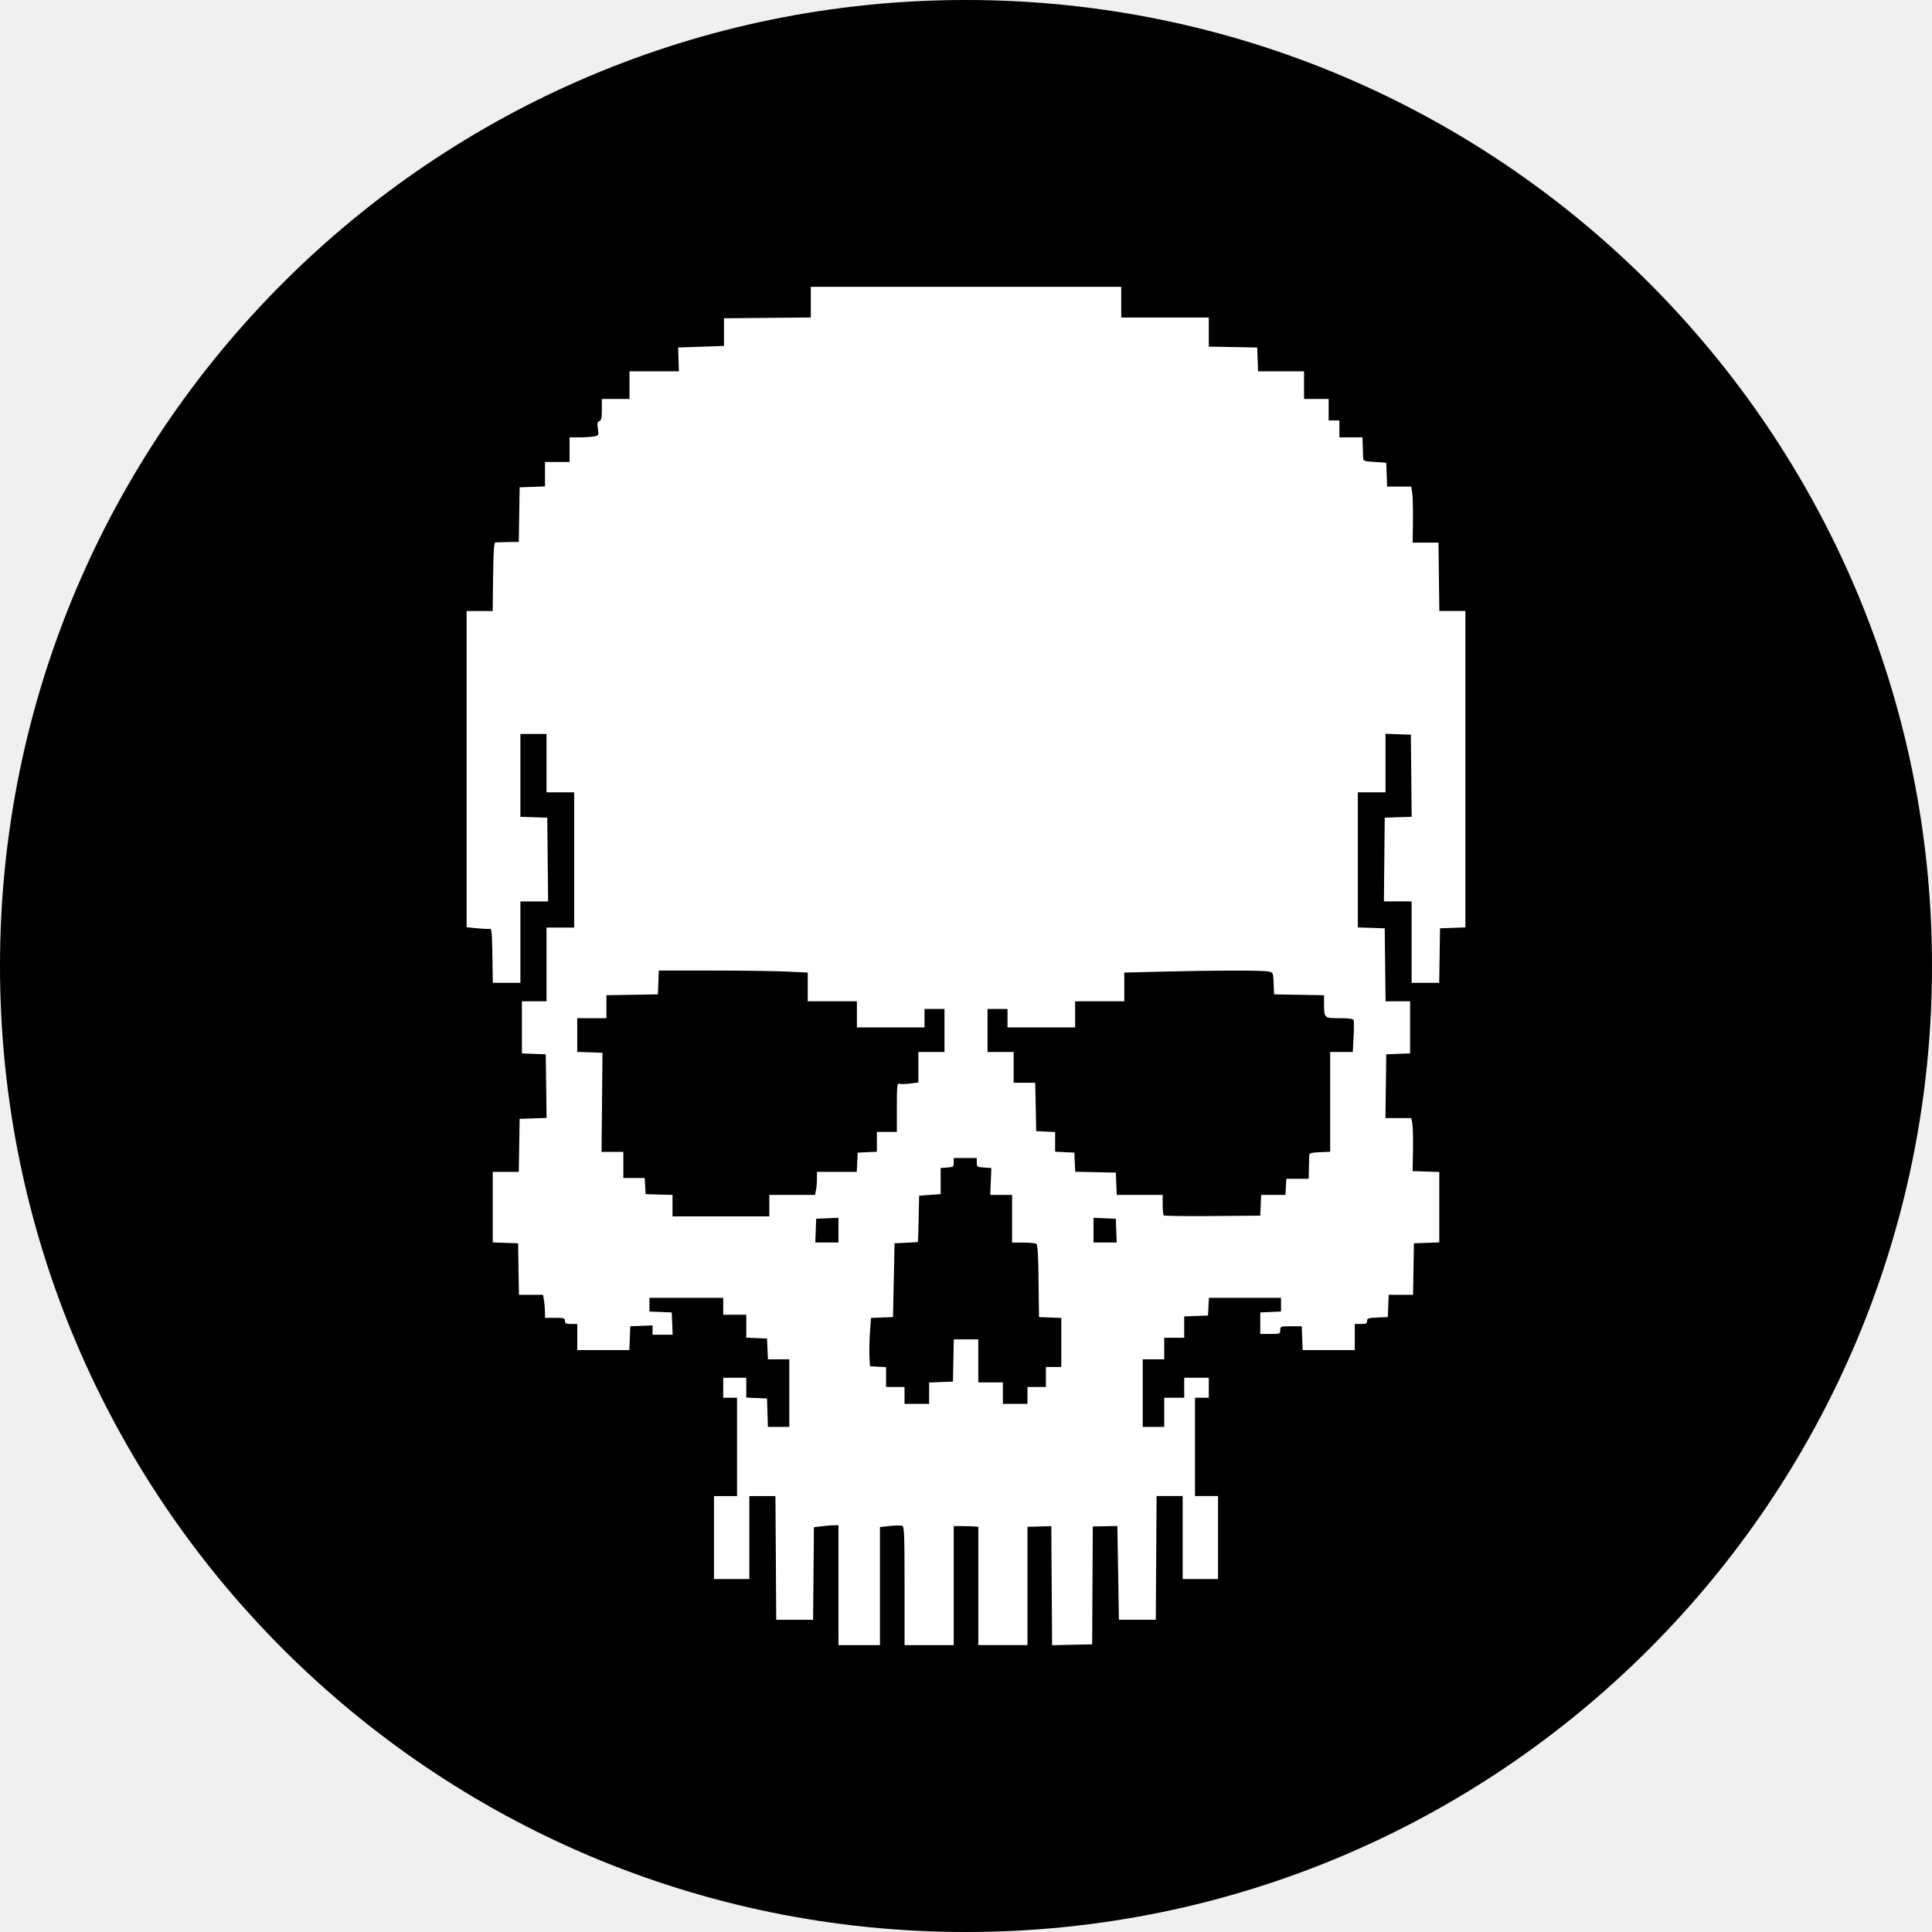
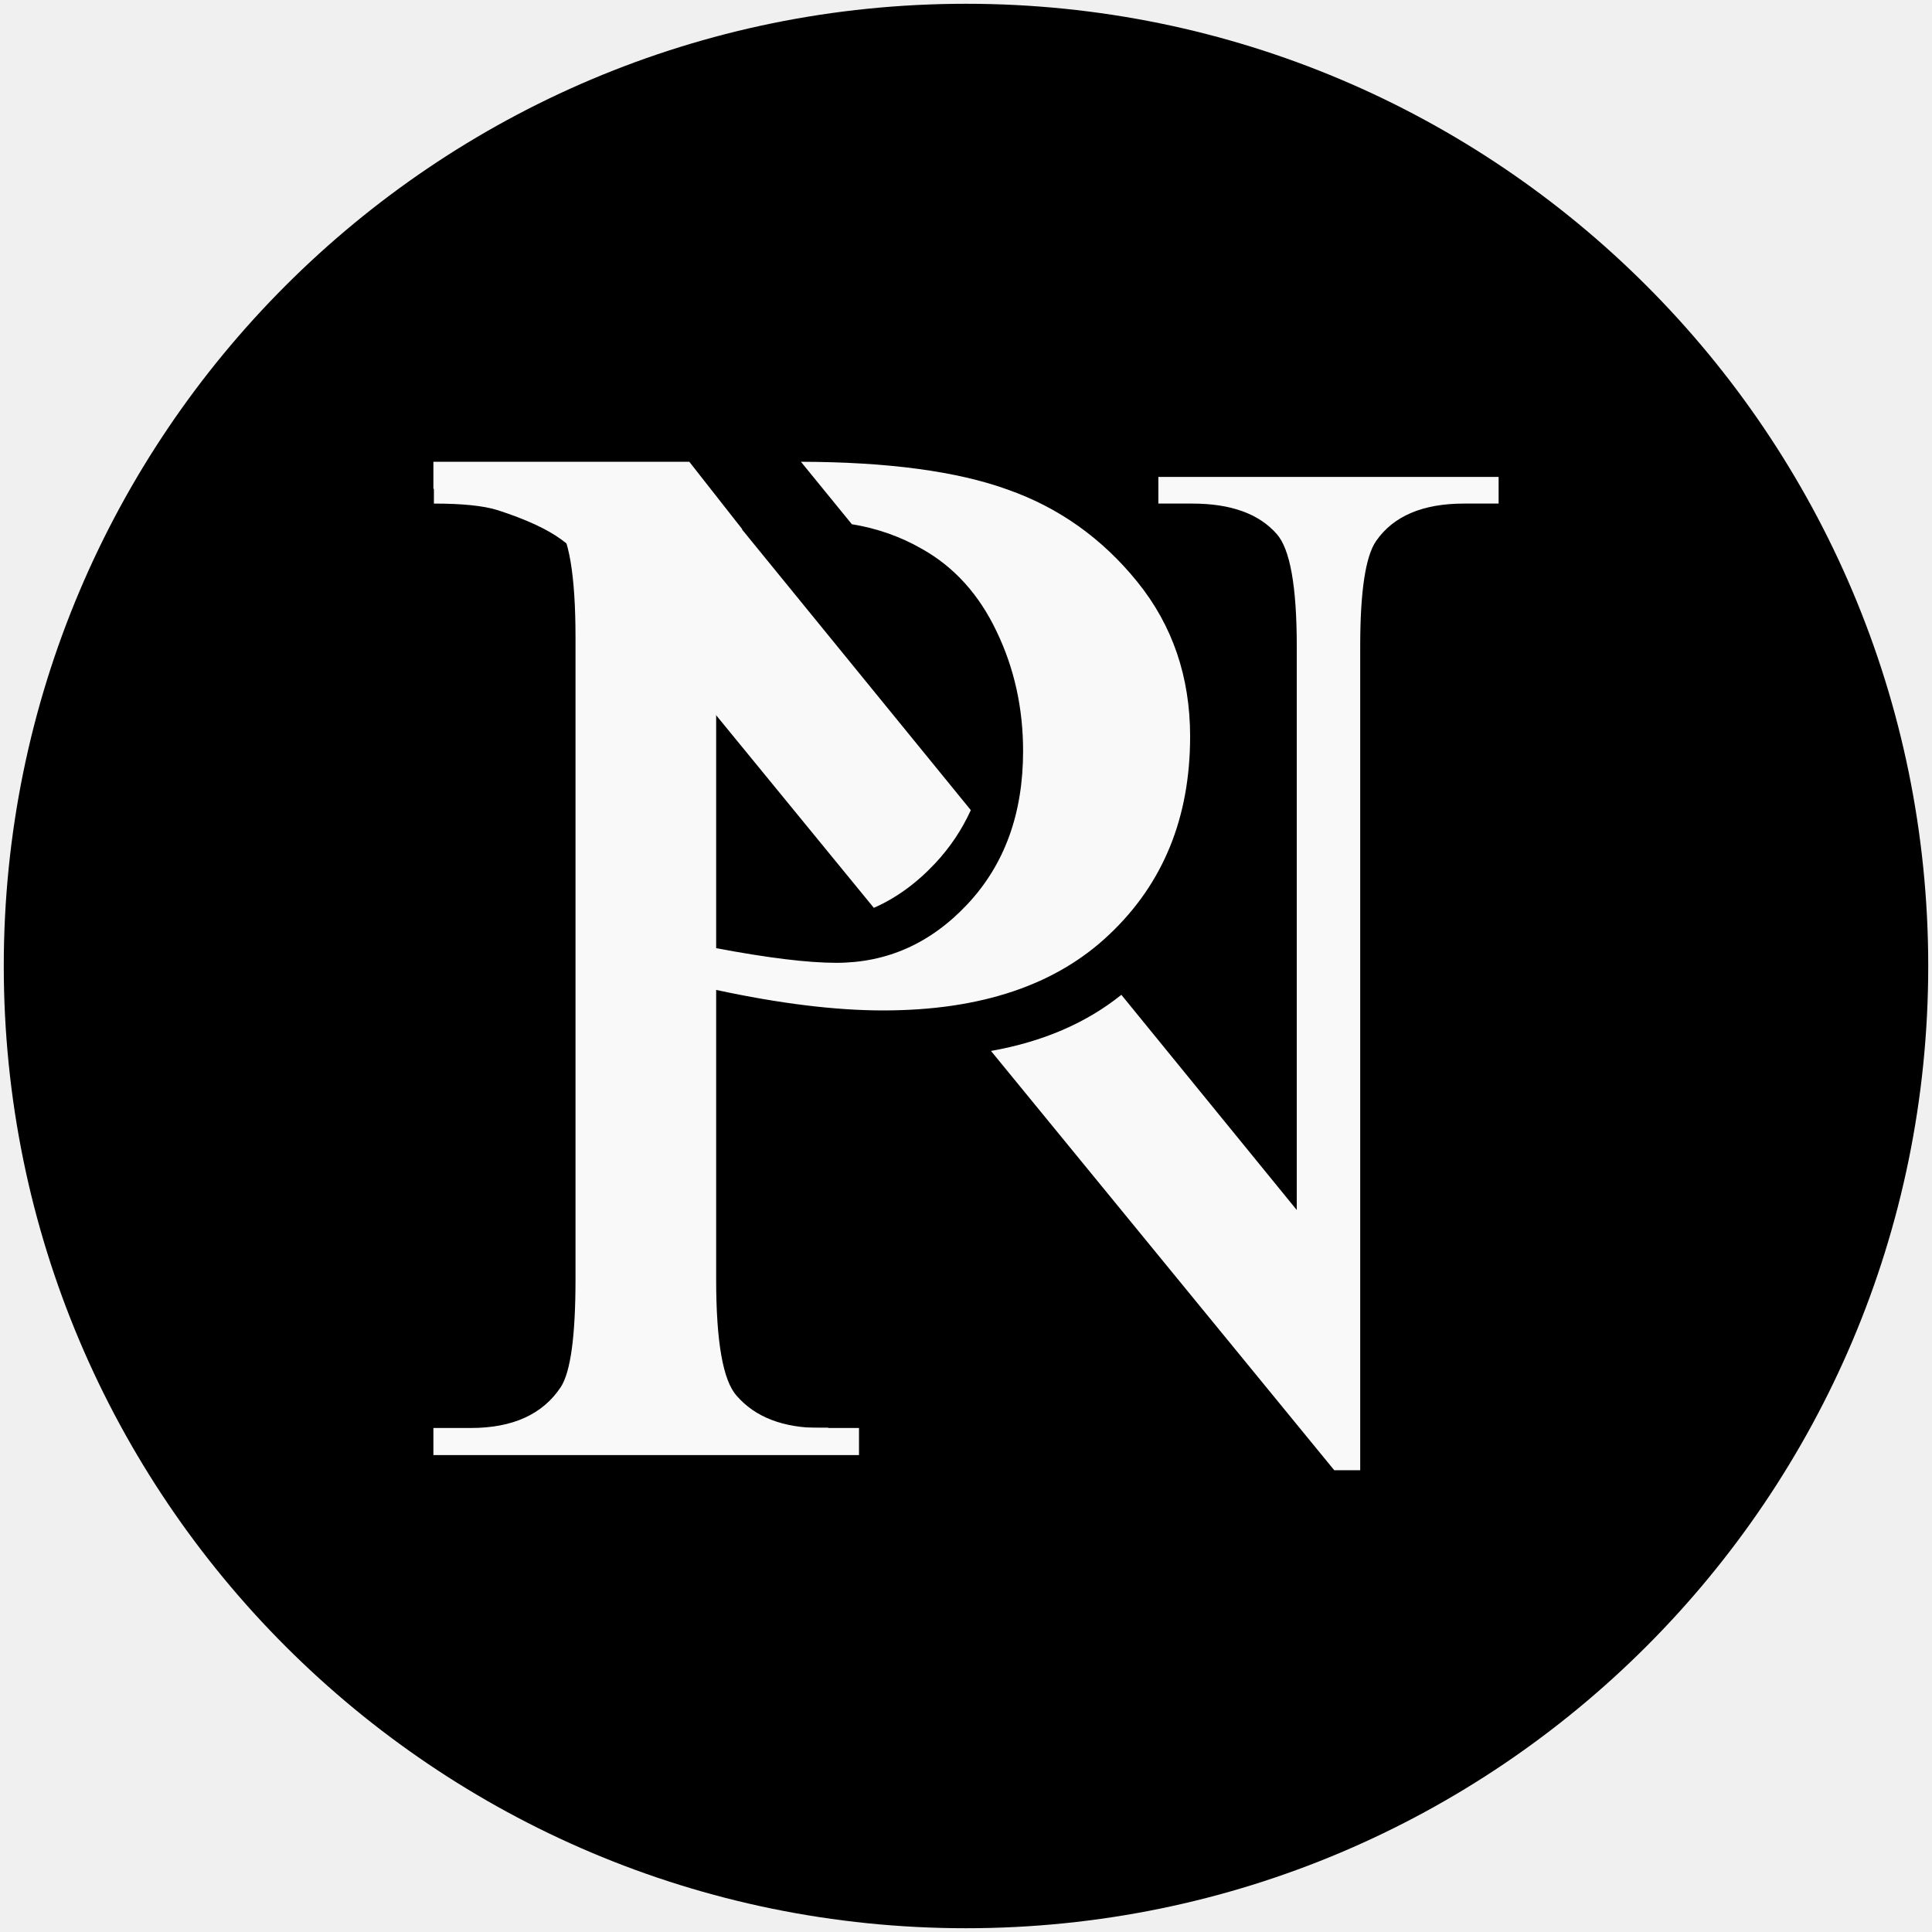
- <svg xmlns="http://www.w3.org/2000/svg" width="512" height="512" viewBox="0 0 512 512" version="1.1" id="svg1" xml:space="preserve">
-   <defs id="defs1">
-     <mask maskUnits="userSpaceOnUse" id="mask86">
-       <circle style="fill:#ffffff;fill-opacity:0.976;stroke-width:3.217" id="circle86" cx="256" cy="256" r="256" />
-     </mask>
-   </defs>
-   <g id="layer1">
-     <circle style="fill:#000000;stroke-width:37.786" id="path3" cx="256" cy="256" r="256" />
-     <path style="fill:#ffffff;stroke-width:0.997" d="m 222.202,420.091 v -15.881 l -1.12,0.004 c -0.616,0.002 -2.079,0.119 -3.252,0.26 l -2.132,0.256 -0.108,12.262 -0.108,12.262 h -4.886 -4.886 l -0.106,-16.39 -0.106,-16.39 h -3.457 -3.457 v 10.995 10.995 h -4.683 -4.683 v -10.995 -10.995 h 3.054 3.054 V 383.442 370.412 h -1.832 -1.832 v -2.647 -2.647 h 3.054 3.054 v 2.628 2.628 l 2.749,0.12 2.749,0.12 0.117,3.767 0.117,3.767 h 2.835 2.835 v -8.958 -8.959 h -2.832 -2.832 l -0.12,-2.749 -0.12,-2.749 -2.749,-0.12 -2.749,-0.12 v -3.035 -3.035 h -3.054 -3.054 v -2.24 -2.24 h -9.773 -9.773 v 1.815 1.815 l 2.952,0.119 2.952,0.119 0.12,2.952 0.12,2.952 h -2.665 -2.665 v -1.239 -1.239 l -2.952,0.119 -2.952,0.119 -0.119,3.156 -0.119,3.156 h -6.905 -6.905 v -3.461 -3.461 h -1.629 c -1.357,0 -1.629,-0.136 -1.629,-0.814 0,-0.731 -0.272,-0.814 -2.647,-0.814 h -2.647 l -0.004,-1.527 c -0.002,-0.84 -0.118,-2.214 -0.257,-3.054 l -0.252,-1.527 h -3.195 -3.195 l -0.112,-6.821 -0.112,-6.821 -3.359,-0.118 -3.359,-0.118 v -9.349 -9.349 h 3.452 3.452 l 0.111,-7.024 0.111,-7.024 3.571,-0.118 3.571,-0.118 -0.11,-8.433 -0.11,-8.434 -3.156,-0.119 -3.156,-0.119 v -6.905 -6.905 h 3.258 3.258 v -9.772 -9.773 h 3.665 3.665 v -17.917 -17.917 h -3.665 -3.665 v -7.738 -7.737 h -3.461 -3.461 v 10.979 10.979 l 3.563,0.118 3.563,0.118 0.108,11.096 0.108,11.096 h -3.672 -3.671 v 10.791 10.791 h -3.655 -3.655 l -0.111,-7.228 c -0.095,-6.141 -0.202,-7.208 -0.715,-7.094 -0.333,0.073 -1.844,0.008 -3.359,-0.143 l -2.755,-0.277 v -41.901 -41.901 h 3.453 3.453 l 0.11,-9.06 c 0.083,-6.885 0.232,-9.073 0.619,-9.111 0.28,-0.03 1.787,-0.074 3.35,-0.102 l 2.841,-0.051 0.111,-7.228 0.111,-7.228 3.359,-0.118 3.359,-0.118 v -3.241 -3.241 h 3.258 3.258 v -3.258 -3.258 h 2.596 c 1.428,0 3.176,-0.116 3.885,-0.258 1.265,-0.253 1.284,-0.291 1.023,-2.031 -0.213,-1.42 -0.135,-1.824 0.391,-2.025 0.516,-0.198 0.656,-0.853 0.656,-3.059 v -2.807 h 3.665 3.665 v -3.665 -3.665 h 6.542 6.542 l -0.093,-3.156 -0.093,-3.156 6.073,-0.204 6.073,-0.204 v -3.665 -3.665 l 11.504,-0.108 11.504,-0.108 v -4.066 -4.066 h 41.127 41.128 v 4.072 4.072 h 11.605 11.605 v 3.858 3.858 l 6.413,0.112 6.413,0.112 0.119,3.156 0.119,3.156 h 6.091 6.091 v 3.665 3.665 h 3.258 3.258 v 2.85 2.85 h 1.425 1.425 v 2.24 2.24 h 3.054 3.054 l 0.077,2.036 c 0.042,1.12 0.088,2.54 0.102,3.156 0.025,1.101 0.077,1.123 3.079,1.323 l 3.054,0.204 0.119,3.156 0.119,3.156 h 3.194 3.194 l 0.257,1.731 c 0.141,0.952 0.225,4.294 0.186,7.427 l -0.071,5.696 3.424,0.004 3.424,0.004 0.109,9.06 0.11,9.06 h 3.453 3.453 v 41.926 41.926 l -3.359,0.118 -3.359,0.118 -0.111,7.228 -0.111,7.228 h -3.655 -3.655 V 249.676 238.885 h -3.671 -3.671 l 0.108,-11.096 0.108,-11.096 3.57,-0.118 3.57,-0.118 -0.108,-10.877 -0.108,-10.877 -3.359,-0.118 -3.359,-0.118 v 7.753 7.753 h -3.665 -3.665 v 17.901 17.901 l 3.563,0.118 3.563,0.118 0.109,9.671 0.109,9.671 h 3.25 3.25 v 6.905 6.905 l -3.156,0.119 -3.156,0.119 -0.11,8.449 -0.11,8.45 h 3.424 3.424 l 0.277,1.479 c 0.152,0.813 0.232,3.974 0.177,7.024 l -0.101,5.545 3.533,0.118 3.534,0.118 v 9.333 9.333 l -3.359,0.118 -3.359,0.119 -0.112,6.821 -0.112,6.821 h -3.23 -3.23 l -0.119,2.952 -0.119,2.952 -2.749,0.12 c -2.415,0.106 -2.749,0.217 -2.749,0.916 0,0.657 -0.284,0.796 -1.629,0.796 h -1.629 v 3.461 3.461 h -6.906 -6.905 l -0.119,-3.156 -0.119,-3.156 h -2.843 c -2.759,0 -2.843,0.03 -2.85,1.018 -0.008,0.981 -0.105,1.018 -2.655,1.018 h -2.647 v -2.85 -2.85 l 2.749,-0.12 2.749,-0.12 v -1.814 -1.814 h -9.549 -9.549 l -0.122,2.341 -0.122,2.341 -3.156,0.119 -3.156,0.119 v 2.833 2.833 h -2.647 -2.647 v 2.85 2.85 h -2.85 -2.85 v 8.958 8.958 h 2.85 2.85 v -3.868 -3.868 h 2.647 2.647 v -2.647 -2.647 h 3.258 3.258 v 2.647 2.647 h -1.832 -1.832 v 13.031 13.03 h 3.054 3.054 v 10.995 10.995 h -4.683 -4.683 v -10.995 -10.995 h -3.457 -3.457 l -0.106,16.389 -0.106,16.389 -4.886,9.7e-4 -4.886,9.7e-4 -0.204,-12.42 -0.204,-12.42 -3.258,0.058 -3.258,0.058 -0.082,15.62 -0.082,15.62 -5.309,0.114 -5.309,0.114 -0.107,-15.771 -0.107,-15.771 -1.018,0.025 c -0.56,0.013 -1.98,0.05 -3.156,0.082 l -2.138,0.058 v 15.677 15.677 h -6.515 -6.515 v -15.677 -15.677 l -0.916,-0.079 c -0.504,-0.043 -1.969,-0.089 -3.256,-0.102 l -2.34,-0.021 -0.001,15.779 -9.8e-4,15.779 h -6.515 -6.515 v -15.69 c 0,-13.66 -0.08,-15.721 -0.619,-15.928 -0.34,-0.13 -1.806,-0.11 -3.258,0.045 l -2.639,0.283 v 15.645 15.645 h -5.497 -5.497 z m 24.025,-50.883 v -2.833 l 3.156,-0.119 3.156,-0.119 0.113,-5.599 0.114,-5.599 h 3.246 3.246 v 5.701 5.701 h 3.258 3.258 v 2.85 2.85 h 3.258 3.258 v -2.24 -2.24 h 2.443 2.443 v -2.647 -2.647 h 2.036 2.036 v -6.497 -6.497 l -2.952,-0.119 -2.952,-0.119 -0.11,-9.55 c -0.081,-7.017 -0.243,-9.634 -0.611,-9.868 -0.276,-0.175 -1.83,-0.321 -3.454,-0.325 l -2.952,-0.004 v -6.313 -6.312 h -2.897 -2.897 l 0.148,-3.563 0.148,-3.563 -1.934,-0.124 c -1.842,-0.118 -1.934,-0.182 -1.934,-1.323 v -1.199 h -3.054 -3.054 v 1.198 c 0,1.119 -0.115,1.207 -1.731,1.323 l -1.731,0.125 v 3.461 3.461 l -2.85,0.203 -2.85,0.203 -0.127,6.1 c -0.07,3.355 -0.162,6.132 -0.204,6.171 -0.042,0.038 -1.45,0.133 -3.13,0.21 l -3.054,0.139 -0.204,9.775 -0.204,9.775 -2.916,0.119 -2.916,0.119 -0.272,3.75 c -0.15,2.062 -0.212,4.941 -0.139,6.396 l 0.133,2.647 2.138,0.123 2.138,0.123 v 2.626 2.626 h 2.443 2.443 v 2.24 2.24 h 3.258 3.258 z m -24.025,-43.199 v -3.275 l -2.952,0.119 -2.952,0.119 -0.119,3.156 -0.119,3.156 h 3.071 3.071 z m 73.619,0.119 -0.119,-3.156 -2.952,-0.119 -2.952,-0.119 v 3.275 3.275 h 3.071 3.071 z m -91.943,-6.617 v -2.85 h 6.057 6.057 l 0.255,-1.272 c 0.14,-0.7 0.255,-2.074 0.255,-3.054 v -1.782 h 5.274 5.274 l 0.121,-2.545 0.121,-2.545 2.545,-0.121 2.545,-0.121 v -2.627 -2.627 h 2.647 2.647 v -6.503 c 0,-5.644 0.082,-6.471 0.617,-6.266 0.34,0.13 1.622,0.111 2.85,-0.042 l 2.233,-0.279 v -4.043 -4.043 h 3.461 3.461 v -5.701 -5.701 h -2.647 -2.647 v 2.443 2.443 h -8.958 -8.959 v -3.461 -3.461 h -6.515 -6.515 v -3.806 -3.805 l -5.562,-0.267 c -3.059,-0.147 -11.938,-0.267 -19.732,-0.267 h -14.171 l -0.119,3.156 -0.119,3.156 -6.821,0.112 -6.821,0.112 v 3.044 3.044 h -3.868 -3.868 v 4.463 4.463 l 3.343,0.118 3.343,0.118 -0.122,13.132 -0.122,13.132 h 2.887 2.887 v 3.461 3.461 h 2.829 2.829 l 0.123,2.138 0.123,2.138 2.24,0.073 c 1.232,0.042 2.835,0.086 3.563,0.102 l 1.323,0.03 v 2.85 2.85 h 12.827 12.827 z m 130.222,-0.102 0.12,-2.749 h 3.218 3.218 l 0.123,-2.138 0.123,-2.138 h 2.953 2.953 l 0.061,-2.85 c 0.034,-1.568 0.079,-3.125 0.101,-3.461 0.03,-0.466 0.692,-0.639 2.788,-0.731 l 2.749,-0.12 v -13.216 -13.216 h 2.999 2.999 l 0.208,-3.969 c 0.114,-2.183 0.119,-4.199 0.013,-4.479 -0.136,-0.355 -1.282,-0.51 -3.769,-0.51 -4.08,0 -4.06,0.021 -4.07,-3.96 l -0.004,-2.128 -6.617,-0.112 -6.617,-0.112 -0.119,-2.905 c -0.118,-2.885 -0.127,-2.906 -1.374,-3.156 -1.636,-0.327 -14.071,-0.319 -27.52,0.017 l -10.689,0.268 v 3.803 3.803 h -6.515 -6.515 v 3.461 3.461 h -8.96 -8.958 v -2.443 -2.443 h -2.647 -2.647 v 5.701 5.701 h 3.461 3.461 v 4.072 4.072 h 2.85 2.85 l 0.061,1.934 c 0.034,1.064 0.093,3.95 0.133,6.413 l 0.072,4.479 2.514,0.121 2.514,0.121 v 2.608 2.608 l 2.545,0.122 2.545,0.121 0.121,2.533 0.121,2.533 5.376,0.114 5.376,0.114 0.12,2.952 0.12,2.952 h 6.09 6.09 v 2.579 c 0,1.418 0.125,2.704 0.277,2.856 0.152,0.152 5.97,0.229 12.929,0.17 l 12.652,-0.108 z" id="path1-0" />
+ <svg xmlns="http://www.w3.org/2000/svg" class="safe-zone-svg" viewBox="0 0 512 512" aria-hidden="true" version="1.1" id="svg1" xml:space="preserve" width="512" height="512">
+   <defs id="defs1" />
+   <g id="g1" transform="matrix(0.9960938,0,0,0.9960938,1,1)">
+     <circle style="fill:#000000;fill-opacity:1;stroke-width:26" id="path1" cx="256" cy="256" r="256" />
+     <g id="g2" style="fill:#f9f9f9" transform="matrix(0.6089828,0,0,0.6089828,101.247,96.2003)">
+       <path id="text1" style="font-size:655.427px;font-family:'Times New Roman';-inkscape-font-specification:'Times New Roman, ';fill:#f9f9f9;stroke-width:153.616" d="m 21.434,42.113 v 11.84 h 16.322 c 16.428,0 28.802,4.694 37.123,14.082 5.761,6.614 8.641,23.575 8.641,50.885 v 280.35 c 0,24.749 -2.133,40.431 -6.4,47.045 C 69.225,458.262 56.104,464.236 37.756,464.236 H 21.434 v 11.84 H 207.373 v -11.84 h -16.643 c -16.428,0 -28.695,-4.694 -36.803,-14.082 -5.974,-6.614 -8.961,-23.575 -8.961,-50.885 V 272.855 c 13.868,2.987 26.882,5.227 39.043,6.721 12.161,1.493 23.469,2.24 33.924,2.24 42.671,0 75.635,-11.094 98.891,-33.283 23.469,-22.189 35.203,-50.991 35.203,-86.408 0,-26.029 -7.681,-48.539 -23.043,-67.527 C 313.623,75.609 294.742,62.168 272.34,54.273 250.229,46.271 220.116,42.219 182.002,42.115 l 22.238,27.283 c 11.068,1.805 21.286,5.405 30.654,10.799 14.081,7.894 24.964,19.947 32.645,36.162 7.681,16.002 11.52,33.391 11.52,52.166 0,27.309 -8.107,49.605 -24.322,66.887 -16.002,17.068 -35.096,25.604 -57.285,25.604 -6.187,0 -13.655,-0.535 -22.402,-1.602 -8.748,-1.067 -18.774,-2.665 -30.082,-4.799 V 74.115 c 3.976,-0.944 7.782,-1.778 11.422,-2.502 l -23.158,-29.5 z" />
+       <path id="text1-8" style="font-size:644.962px;font-family:'Times New Roman';-inkscape-font-specification:'Times New Roman, ';fill:#f9f9f9;stroke-width:151.164" d="m 21.66,48.73 v 11.652 c 12.387,0 21.624,0.944 27.713,2.834 12.387,3.989 21.729,8.293 28.027,12.912 6.508,4.619 15.957,14.172 28.344,28.658 v 296.973 c 0,23.934 -2.311,39.26 -6.93,45.979 -7.558,10.917 -20.469,16.375 -38.734,16.375 H 45.279 v 11.652 H 193.922 v -11.652 h -15.115 c -16.586,0 -28.87,-4.409 -36.848,-13.227 -5.669,-6.508 -8.502,-22.883 -8.502,-49.127 V 138.799 l 80.396,98.203 c 9.705,-4.266 18.616,-10.728 26.73,-19.383 6.527,-6.956 11.739,-14.724 15.639,-23.305 L 137.551,48.73 Z m 316.496,0 v 11.652 h 14.803 c 16.796,0 29.078,4.409 36.846,13.227 5.879,6.508 8.816,22.885 8.816,49.129 v 246.27 l -76.635,-94.016 c -15.342,12.337 -34.327,20.511 -56.953,24.523 l 149.965,183.18 h 11.338 V 122.738 c 0,-23.934 2.309,-39.26 6.928,-45.979 7.558,-10.917 20.364,-16.377 38.42,-16.377 h 15.117 V 48.73 Z M 270.09,252.047 c -10.778,4.624 -22.728,7.909 -35.85,9.855 l 9.523,11.633 c 8.202,-4.202 15.809,-10.043 22.822,-17.523 1.214,-1.293 2.381,-2.615 3.504,-3.965 z" />
+     </g>
  </g>
</svg>
